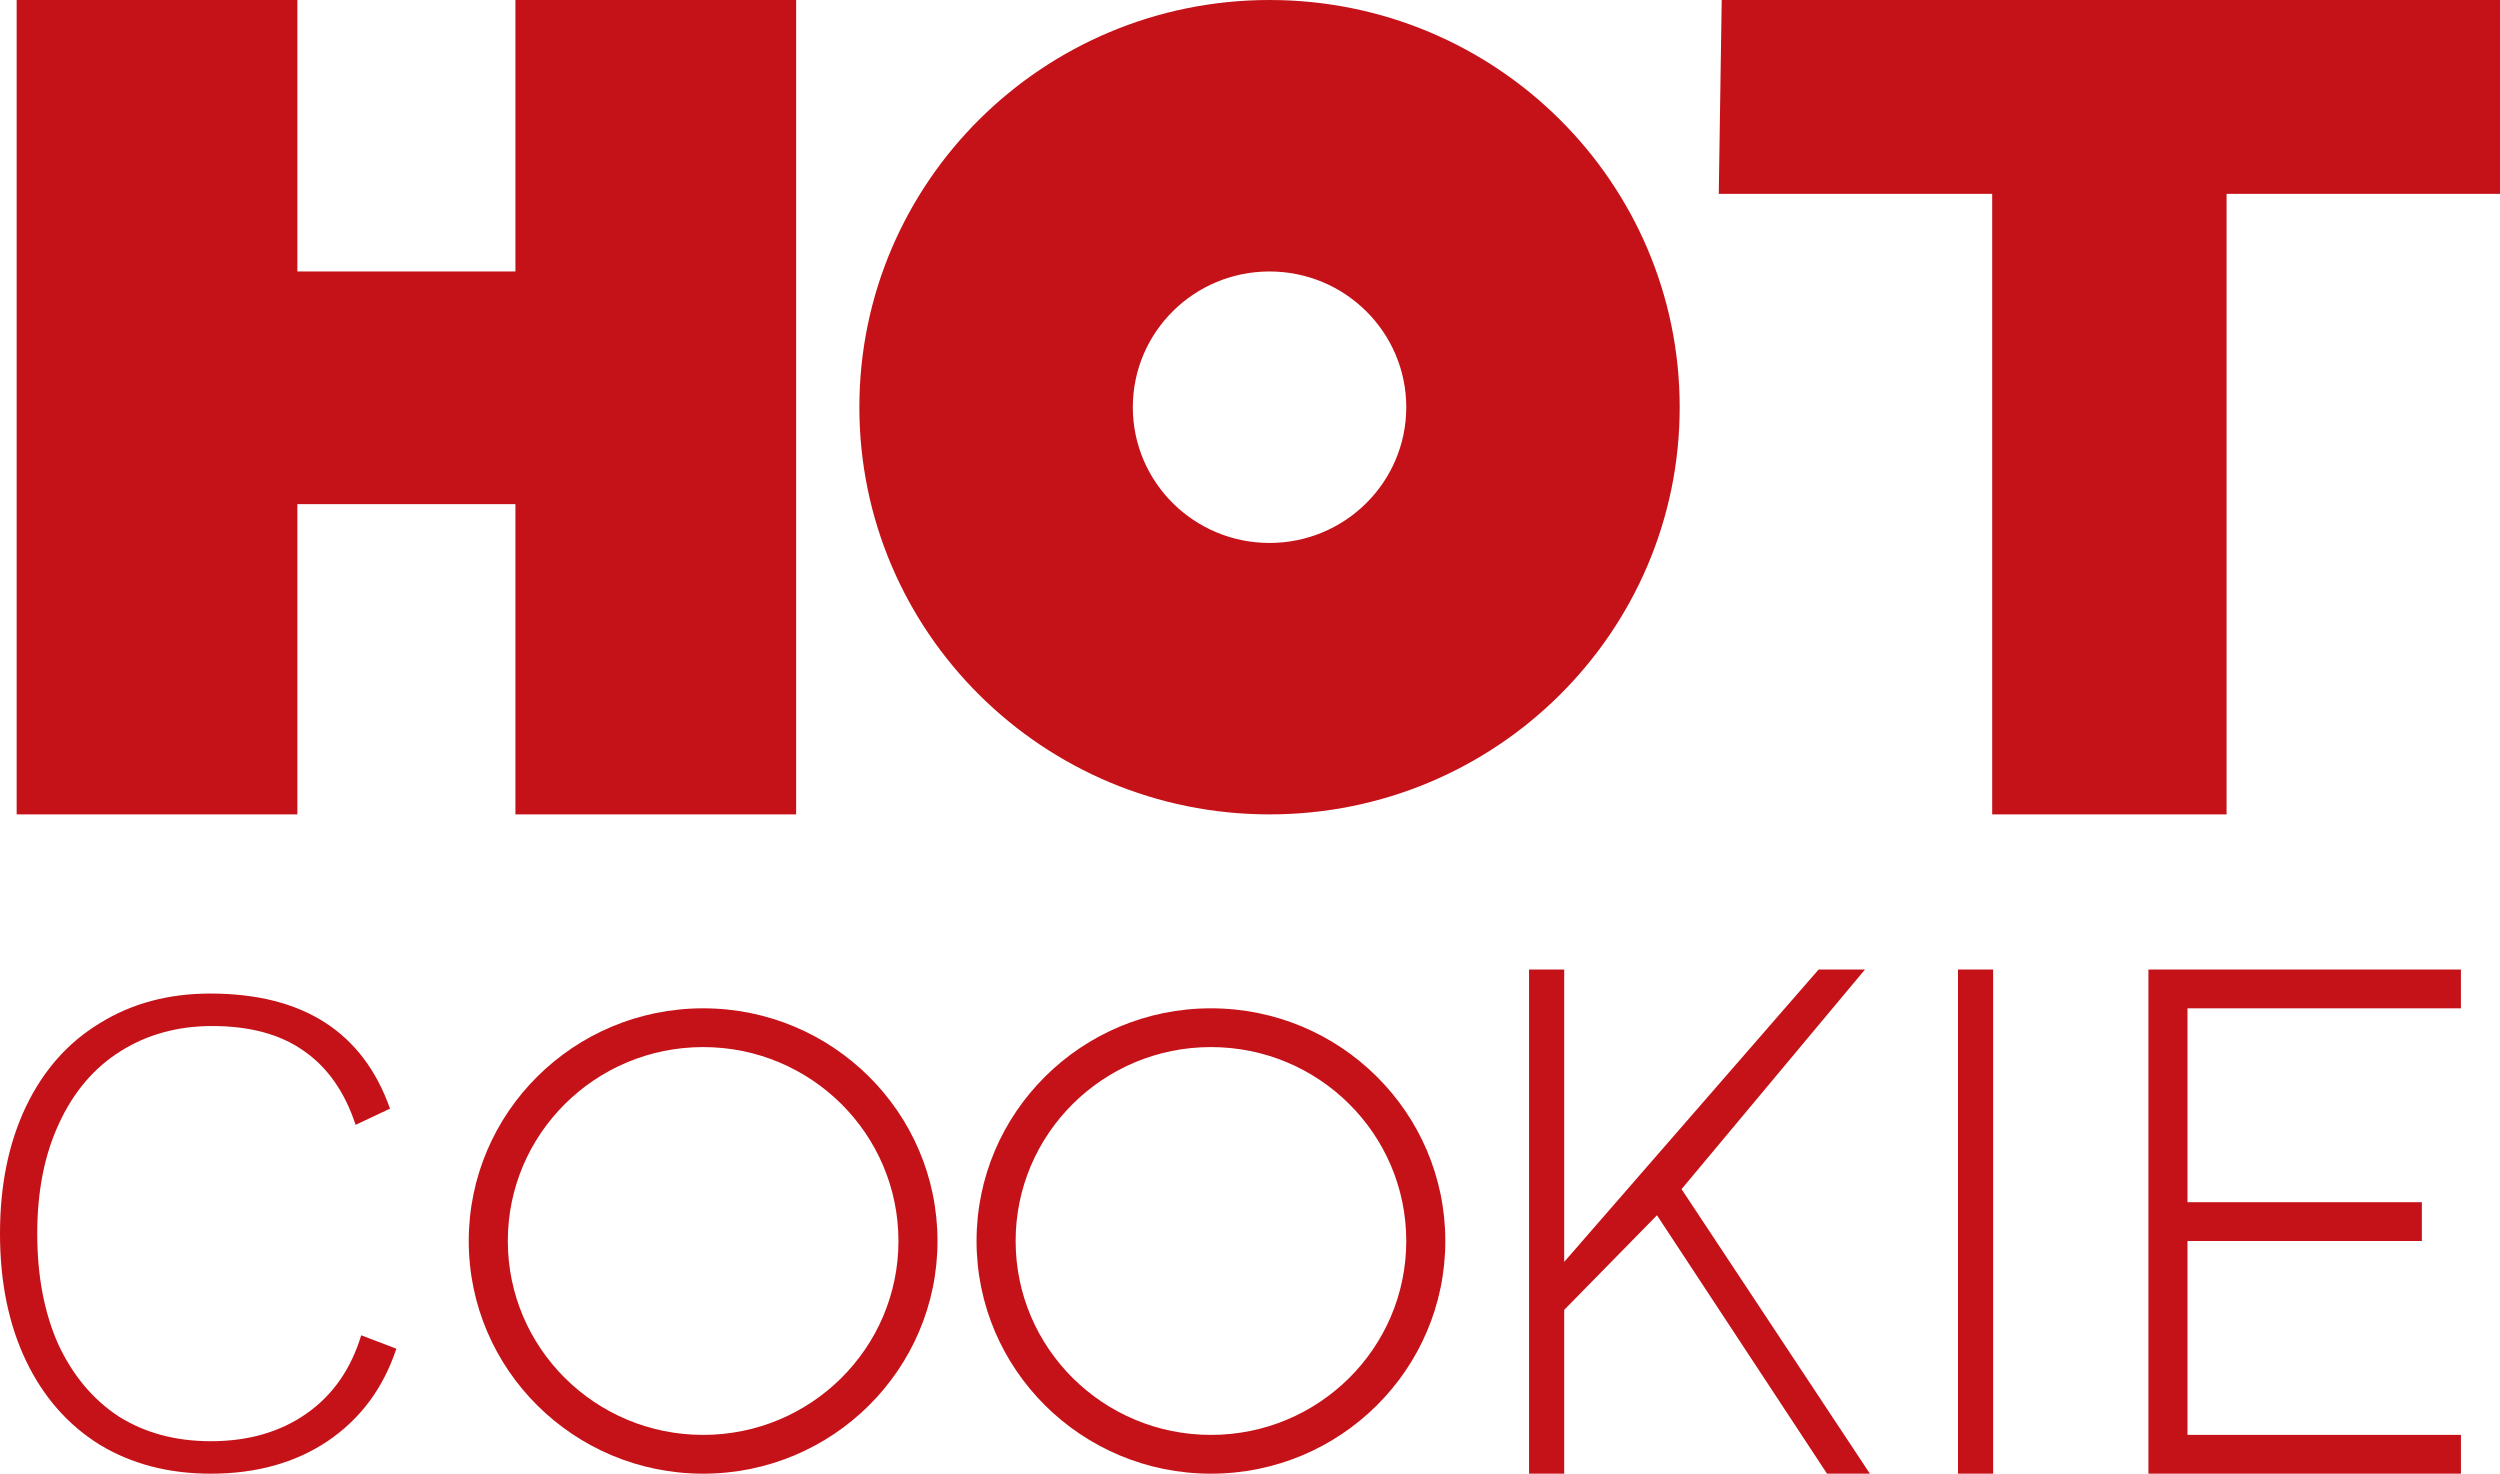
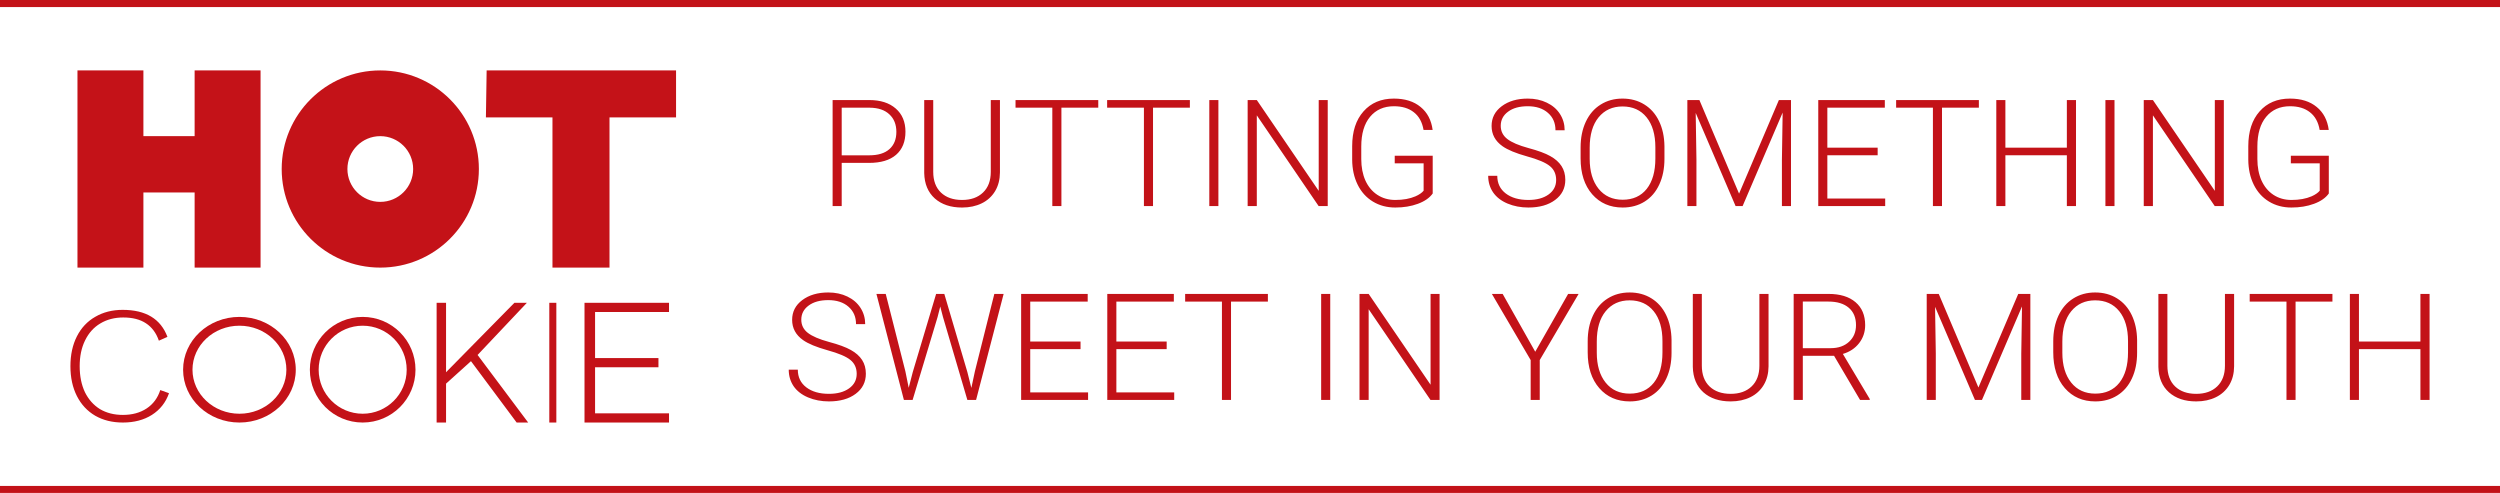
- <svg xmlns="http://www.w3.org/2000/svg" width="95" height="56" fill="none">
-   <path d="M30.253 0v30.947H19.586v-11.79H11.3v11.79H.633V0H11.3v10.316h8.286V0h10.667zM95 7.368H84.61v23.58h-8.907V7.367h-10.39L65.425 0H95v7.368zM15.062 51.25c-.499 1.504-1.371 2.675-2.617 3.516C11.215 55.589 9.738 56 8.01 56c-1.602 0-3.008-.367-4.219-1.1-1.21-.751-2.145-1.816-2.804-3.193C.33 50.33 0 48.72 0 46.877c0-1.842.33-3.452.988-4.83.659-1.376 1.593-2.432 2.804-3.165 1.21-.751 2.608-1.127 4.193-1.127 3.525 0 5.804 1.458 6.836 4.373l-1.308.617c-.41-1.252-1.069-2.19-1.976-2.817-.89-.626-2.048-.939-3.472-.939-1.318 0-2.484.322-3.498.966-.997.626-1.772 1.538-2.324 2.737-.552 1.18-.828 2.576-.828 4.185 0 1.61.267 3.014.802 4.213.551 1.18 1.317 2.093 2.296 2.737.997.626 2.163.939 3.498.939 1.425 0 2.635-.349 3.632-1.047.997-.697 1.692-1.69 2.083-2.978l1.336.51zm47.903-5.07l-3.525 3.595V56h-1.336V36.842h1.336v11.109l9.667-11.109h1.762l-6.97 8.345L71.056 56h-1.629l-6.462-9.82zM75.739 56h-1.335V36.842h1.335V56zm17.777-1.474V56H81.64V36.842h11.875v1.474h-10.39v7.368h8.906v1.474h-8.906v7.368h10.39z" fill="#C41218" />
-   <path fill-rule="evenodd" clip-rule="evenodd" d="M48.242 30.947c8.608 0 15.586-6.927 15.586-15.473C63.828 6.928 56.85 0 48.242 0S32.656 6.928 32.656 15.474s6.978 15.473 15.586 15.473zm0-10.315c2.87 0 5.196-2.31 5.196-5.158 0-2.849-2.327-5.158-5.196-5.158-2.87 0-5.195 2.31-5.195 5.158 0 2.848 2.326 5.158 5.195 5.158zM26.719 56c4.918 0 8.906-3.959 8.906-8.842 0-4.883-3.988-8.842-8.906-8.842-4.919 0-8.907 3.959-8.907 8.842C17.813 52.04 21.8 56 26.72 56zm0-1.474c4.099 0 7.422-3.299 7.422-7.368 0-4.07-3.323-7.369-7.422-7.369-4.1 0-7.422 3.3-7.422 7.369 0 4.07 3.323 7.368 7.422 7.368zM46.016 56c4.918 0 8.906-3.959 8.906-8.842 0-4.883-3.988-8.842-8.906-8.842-4.92 0-8.907 3.959-8.907 8.842 0 4.883 3.988 8.842 8.907 8.842zm0-1.474c4.099 0 7.422-3.299 7.422-7.368 0-4.07-3.323-7.369-7.422-7.369-4.1 0-7.422 3.3-7.422 7.369 0 4.07 3.323 7.368 7.422 7.368z" fill="#C41218" />
+ <svg xmlns="http://www.w3.org/2000/svg" width="355" height="70" fill="none">
+   <path d="M37 10v28h-9.363V27.333h-7.274V38H11V10h9.363v9.333h7.274V10H37zm59 6.667h-9.45V38h-8.1V16.667H69L69.103 10H96v6.667zM24 55.835c-.463 1.318-1.274 2.345-2.433 3.083-1.142.721-2.515 1.082-4.12 1.082-1.49 0-2.797-.322-3.922-.965-1.126-.658-1.994-1.592-2.607-2.8C10.306 55.027 10 53.615 10 52c0-1.616.306-3.028.918-4.235.613-1.208 1.482-2.134 2.607-2.777C14.65 44.33 15.949 44 17.422 44c3.276 0 5.395 1.278 6.354 3.835l-1.216.541c-.38-1.098-.993-1.921-1.837-2.47-.827-.55-1.903-.824-3.226-.824-1.225 0-2.31.283-3.252.847-.927.55-1.647 1.35-2.16 2.4-.513 1.036-.77 2.26-.77 3.671 0 1.412.249 2.643.745 3.694.513 1.035 1.225 1.835 2.135 2.4.927.55 2.01.824 3.252.824 1.324 0 2.449-.306 3.376-.918.926-.612 1.572-1.482 1.936-2.612l1.241.447zm42.878-4.549l-3.538 3.19V60H62V43h1.34v9.857L73.043 43h1.77l-6.996 7.405L75 60h-1.635l-6.487-8.714zM79 60h-1V43h1v17zm16-1.308V60H83V43h12v1.308H84.5v6.538h9v1.308h-9v6.538H95z" fill="#C41218" />
+   <path fill-rule="evenodd" clip-rule="evenodd" d="M54 38c7.732 0 14-6.268 14-14s-6.268-14-14-14-14 6.268-14 14 6.268 14 14 14zm0-9.333a4.667 4.667 0 1 0 0-9.334 4.667 4.667 0 0 0 0 9.334zM34 60c4.418 0 8-3.358 8-7.5 0-4.142-3.582-7.5-8-7.5s-8 3.358-8 7.5c0 4.142 3.582 7.5 8 7.5zm0-1.25c3.682 0 6.667-2.798 6.667-6.25S37.682 46.25 34 46.25s-6.667 2.798-6.667 6.25 2.985 6.25 6.667 6.25zM51.5 60a7.5 7.5 0 1 0 0-15 7.5 7.5 0 0 0 0 15zm0-1.25a6.25 6.25 0 1 0 0-12.5 6.25 6.25 0 0 0 0 12.5z" fill="#C41218" />
+   <path fill="#C31218" d="M0 0h355v1H0zm0 69h355v1H0zm119.522-45.87v6.133h-1.291V14.207h5.203c1.588 0 2.84.4 3.756 1.2.923.799 1.385 1.898 1.385 3.298 0 1.413-.444 2.506-1.333 3.278-.881.765-2.161 1.148-3.839 1.148h-3.881zm0-1.075h3.912c1.252 0 2.207-.293 2.864-.879.658-.586.986-1.402.986-2.45 0-1.041-.328-1.869-.986-2.482-.65-.62-1.577-.938-2.78-.951h-3.996v6.762zm22.47-7.848v10.278c-.007 1.014-.235 1.896-.682 2.648a4.475 4.475 0 0 1-1.899 1.737c-.811.4-1.745.6-2.801.6-1.608 0-2.899-.431-3.871-1.293-.965-.869-1.465-2.068-1.5-3.599V14.207h1.28v10.185c0 1.269.367 2.255 1.102 2.958.734.696 1.73 1.044 2.989 1.044s2.252-.352 2.979-1.055c.735-.703 1.102-1.682 1.102-2.936V14.207h1.301zm13.962 1.086h-5.234v13.97h-1.291v-13.97h-5.224v-1.086h11.749v1.086zm13.008 0h-5.234v13.97h-1.291v-13.97h-5.224v-1.086h11.749v1.086zm4.05 13.97h-1.291V14.207h1.291v15.056zm15.525 0h-1.29l-8.78-12.885v12.885h-1.301V14.207h1.301l8.79 12.894V14.207h1.28v15.056zm14.907-1.789c-.448.627-1.151 1.116-2.109 1.468-.951.352-2.017.527-3.199.527-1.196 0-2.259-.282-3.189-.848-.93-.565-1.651-1.364-2.161-2.398-.511-1.035-.77-2.22-.777-3.558v-1.902c0-2.09.536-3.737 1.606-4.943 1.07-1.213 2.507-1.82 4.311-1.82 1.574 0 2.839.396 3.798 1.19.958.785 1.528 1.87 1.709 3.256h-1.29c-.189-1.103-.647-1.937-1.374-2.502-.72-.572-1.665-.858-2.832-.858-1.427 0-2.557.5-3.389 1.5-.832.999-1.248 2.409-1.248 4.228v1.779c0 1.144.196 2.158.587 3.04.399.876.965 1.555 1.7 2.037.741.483 1.591.724 2.549.724 1.112 0 2.066-.172 2.864-.517.517-.227.902-.493 1.154-.796v-3.888h-4.102v-1.076h5.392v5.357zm17.529-1.914c0-.833-.297-1.492-.891-1.974-.595-.49-1.682-.952-3.263-1.386-1.58-.441-2.734-.92-3.462-1.437-1.035-.731-1.552-1.69-1.552-2.875 0-1.151.479-2.085 1.437-2.802.965-.724 2.196-1.086 3.692-1.086 1.015 0 1.92.193 2.717.58.805.385 1.427.923 1.868 1.612.44.69.661 1.458.661 2.306h-1.301c0-1.027-.357-1.85-1.07-2.471-.714-.628-1.672-.941-2.875-.941-1.167 0-2.098.258-2.79.775-.692.51-1.039 1.18-1.039 2.006 0 .766.312 1.39.934 1.872.623.482 1.619.91 2.99 1.282 1.371.366 2.409.748 3.115 1.148.707.393 1.238.865 1.595 1.417.357.551.535 1.203.535 1.954 0 1.186-.483 2.137-1.448 2.854-.958.717-2.224 1.075-3.797 1.075-1.077 0-2.067-.19-2.969-.568-.895-.38-1.577-.91-2.046-1.593-.461-.682-.692-1.465-.692-2.347h1.29c0 1.062.403 1.9 1.207 2.513s1.874.92 3.21.92c1.189 0 2.143-.258 2.864-.775.72-.518 1.08-1.203 1.08-2.058zm15.379-3.008c0 1.385-.245 2.602-.734 3.65-.483 1.048-1.175 1.854-2.077 2.42-.903.565-1.945.847-3.127.847-1.783 0-3.224-.627-4.322-1.882-1.098-1.261-1.647-2.96-1.647-5.097v-1.551c0-1.372.245-2.586.735-3.64.496-1.062 1.196-1.875 2.098-2.44.902-.573 1.941-.859 3.115-.859 1.175 0 2.21.28 3.106.838.902.558 1.598 1.347 2.087 2.368.49 1.02.745 2.202.766 3.546v1.8zm-1.29-1.634c0-1.813-.416-3.233-1.249-4.26-.832-1.028-1.972-1.541-3.42-1.541-1.419 0-2.552.517-3.398 1.55-.84 1.028-1.259 2.465-1.259 4.313v1.572c0 1.785.419 3.202 1.259 4.25.839 1.04 1.979 1.561 3.419 1.561 1.462 0 2.602-.514 3.42-1.54.819-1.035 1.228-2.472 1.228-4.313v-1.592zm6.252-6.711l5.633 13.287 5.654-13.287h1.721v15.056h-1.29v-6.556l.104-6.722-5.685 13.278h-.997l-5.665-13.226.105 6.628v6.598h-1.29V14.207h1.71zm25.313 7.838h-7.144v6.142h8.214v1.076h-9.504V14.207h9.452v1.086h-8.162v5.677h7.144v1.075zm14.372-6.752h-5.235v13.97h-1.29v-13.97h-5.224v-1.086h11.749v1.086zm13.794 13.97h-1.3v-7.218h-8.728v7.218h-1.291V14.207h1.291v6.762h8.728v-6.762h1.3v15.056zm5.466 0h-1.29V14.207h1.29v15.056zm15.526 0h-1.291l-8.78-12.885v12.885h-1.301V14.207h1.301l8.791 12.894V14.207h1.28v15.056zm14.906-1.789c-.447.627-1.15 1.116-2.108 1.468-.951.352-2.018.527-3.2.527-1.196 0-2.259-.282-3.189-.848-.93-.565-1.65-1.364-2.161-2.398-.51-1.035-.769-2.22-.776-3.558v-1.902c0-2.09.535-3.737 1.605-4.943 1.07-1.213 2.507-1.82 4.311-1.82 1.574 0 2.84.396 3.798 1.19.958.785 1.528 1.87 1.71 3.256h-1.291c-.188-1.103-.646-1.937-1.374-2.502-.72-.572-1.664-.858-2.832-.858-1.427 0-2.556.5-3.389 1.5-.832.999-1.248 2.409-1.248 4.228v1.779c0 1.144.196 2.158.588 3.04.398.876.965 1.555 1.699 2.037.741.483 1.591.724 2.549.724 1.112 0 2.067-.172 2.864-.517.518-.227.902-.493 1.154-.796v-3.888h-4.102v-1.076h5.392v5.357zm-209.04 25.617c0-.834-.297-1.492-.892-1.975-.594-.49-1.682-.951-3.262-1.385-1.581-.442-2.735-.92-3.462-1.438-1.035-.73-1.552-1.689-1.552-2.874 0-1.152.479-2.086 1.437-2.803.965-.724 2.196-1.085 3.692-1.085 1.014 0 1.92.193 2.717.579.805.386 1.427.923 1.868 1.613.44.69.66 1.458.66 2.306h-1.3c0-1.027-.357-1.851-1.07-2.472-.714-.627-1.672-.94-2.875-.94-1.168 0-2.098.258-2.79.775-.692.51-1.039 1.179-1.039 2.006 0 .765.312 1.389.934 1.872.622.482 1.619.91 2.99 1.282 1.37.365 2.409.748 3.115 1.148.707.392 1.238.865 1.595 1.416.357.552.535 1.203.535 1.955 0 1.185-.483 2.137-1.448 2.854-.958.717-2.224 1.075-3.797 1.075-1.077 0-2.067-.19-2.969-.569-.895-.379-1.577-.91-2.046-1.592-.461-.683-.692-1.465-.692-2.347h1.29c0 1.061.402 1.899 1.207 2.512.804.614 1.874.92 3.21.92 1.189 0 2.143-.258 2.864-.775.72-.517 1.08-1.203 1.08-2.058zm6.913-.361l.472 2.336.577-2.233 3.315-11.096h1.165l3.273 11.096.566 2.254.504-2.358 2.758-10.992h1.322l-3.913 15.056h-1.237l-3.462-11.778-.388-1.489-.378 1.49-3.546 11.777h-1.238l-3.902-15.056h1.322l2.79 10.992zm24.873-3.155h-7.144v6.143h8.214v1.075h-9.505V41.737h9.452v1.086h-8.161V48.5h7.144v1.075zm12.231 0h-7.144v6.143h8.214v1.075h-9.504V41.737h9.452v1.086h-8.162V48.5h7.144v1.075zm14.372-6.752h-5.235v13.97h-1.29v-13.97h-5.224v-1.086h11.749v1.086zm8.854 13.97h-1.29V41.737h1.29v15.056zm15.526 0h-1.291l-8.78-12.884v12.884h-1.301V41.737h1.301l8.791 12.895V41.737h1.28v15.056zm13.584-6.845l4.669-8.21h1.489l-5.518 9.389v5.666h-1.29v-5.666l-5.507-9.39h1.531l4.626 8.21zm19.355.134c0 1.386-.245 2.603-.734 3.65-.483 1.048-1.175 1.855-2.077 2.42-.903.565-1.945.848-3.126.848-1.784 0-3.224-.627-4.322-1.882-1.098-1.262-1.647-2.96-1.647-5.098v-1.55c0-1.373.244-2.586.734-3.64.496-1.062 1.196-1.876 2.098-2.441.902-.572 1.941-.858 3.116-.858 1.174 0 2.21.279 3.105.837.902.559 1.598 1.348 2.087 2.368.49 1.02.745 2.203.766 3.547v1.8zm-1.29-1.634c0-1.813-.416-3.233-1.249-4.26-.832-1.027-1.972-1.54-3.419-1.54-1.42 0-2.553.516-3.399 1.55-.84 1.028-1.259 2.465-1.259 4.312v1.572c0 1.786.419 3.202 1.259 4.25.839 1.041 1.979 1.562 3.42 1.562 1.461 0 2.601-.514 3.419-1.541.819-1.034 1.228-2.472 1.228-4.312v-1.593zm15.064-6.711v10.279c-.007 1.013-.234 1.896-.682 2.647a4.474 4.474 0 0 1-1.899 1.737c-.811.4-1.745.6-2.801.6-1.608 0-2.899-.43-3.871-1.293-.965-.868-1.465-2.068-1.5-3.598V41.737h1.28v10.186c0 1.268.367 2.254 1.102 2.957.734.697 1.73 1.045 2.989 1.045s2.252-.352 2.98-1.055c.734-.703 1.101-1.682 1.101-2.937V41.737h1.301zm9.305 8.79H256v6.266h-1.3V41.737h4.961c1.63 0 2.903.39 3.819 1.169.916.779 1.374 1.868 1.374 3.267 0 .966-.287 1.817-.86 2.555-.574.737-1.343 1.247-2.308 1.53l3.819 6.4v.135h-1.375l-3.692-6.266zM256 49.44h3.955c1.084 0 1.955-.303 2.612-.91.658-.606.986-1.392.986-2.358 0-1.061-.342-1.885-1.028-2.47-.685-.587-1.647-.88-2.885-.88H256v6.618zm19.302-7.703l5.634 13.288 5.654-13.288h1.72v15.056h-1.29v-6.556l.105-6.721-5.686 13.277h-.996l-5.665-13.225.105 6.628v6.597h-1.29V41.737h1.709zm28.167 8.345c0 1.386-.245 2.603-.734 3.65-.483 1.048-1.175 1.855-2.077 2.42-.903.565-1.945.848-3.127.848-1.783 0-3.224-.627-4.322-1.882-1.098-1.262-1.647-2.96-1.647-5.098v-1.55c0-1.373.245-2.586.735-3.64.496-1.062 1.196-1.876 2.098-2.441.902-.572 1.941-.858 3.115-.858 1.175 0 2.21.279 3.106.837.902.559 1.598 1.348 2.087 2.368.49 1.02.745 2.203.766 3.547v1.8zm-1.29-1.634c0-1.813-.417-3.233-1.249-4.26-.832-1.027-1.972-1.54-3.42-1.54-1.419 0-2.552.516-3.398 1.55-.84 1.028-1.259 2.465-1.259 4.312v1.572c0 1.786.419 3.202 1.259 4.25.839 1.041 1.979 1.562 3.419 1.562 1.462 0 2.602-.514 3.42-1.541.818-1.034 1.228-2.472 1.228-4.312v-1.593zm15.064-6.711v10.279c-.007 1.013-.235 1.896-.682 2.647a4.474 4.474 0 0 1-1.899 1.737c-.811.4-1.745.6-2.801.6-1.608 0-2.899-.43-3.871-1.293-.965-.868-1.465-2.068-1.5-3.598V41.737h1.28v10.186c0 1.268.367 2.254 1.101 2.957.735.697 1.731 1.045 2.99 1.045 1.259 0 2.252-.352 2.979-1.055.735-.703 1.102-1.682 1.102-2.937V41.737h1.301zm13.962 1.086h-5.234v13.97h-1.291v-13.97h-5.224v-1.086h11.749v1.086zM345 56.793h-1.301v-7.218h-8.728v7.218h-1.29V41.737h1.29V48.5h8.728v-6.763H345v15.056z" />
</svg>
